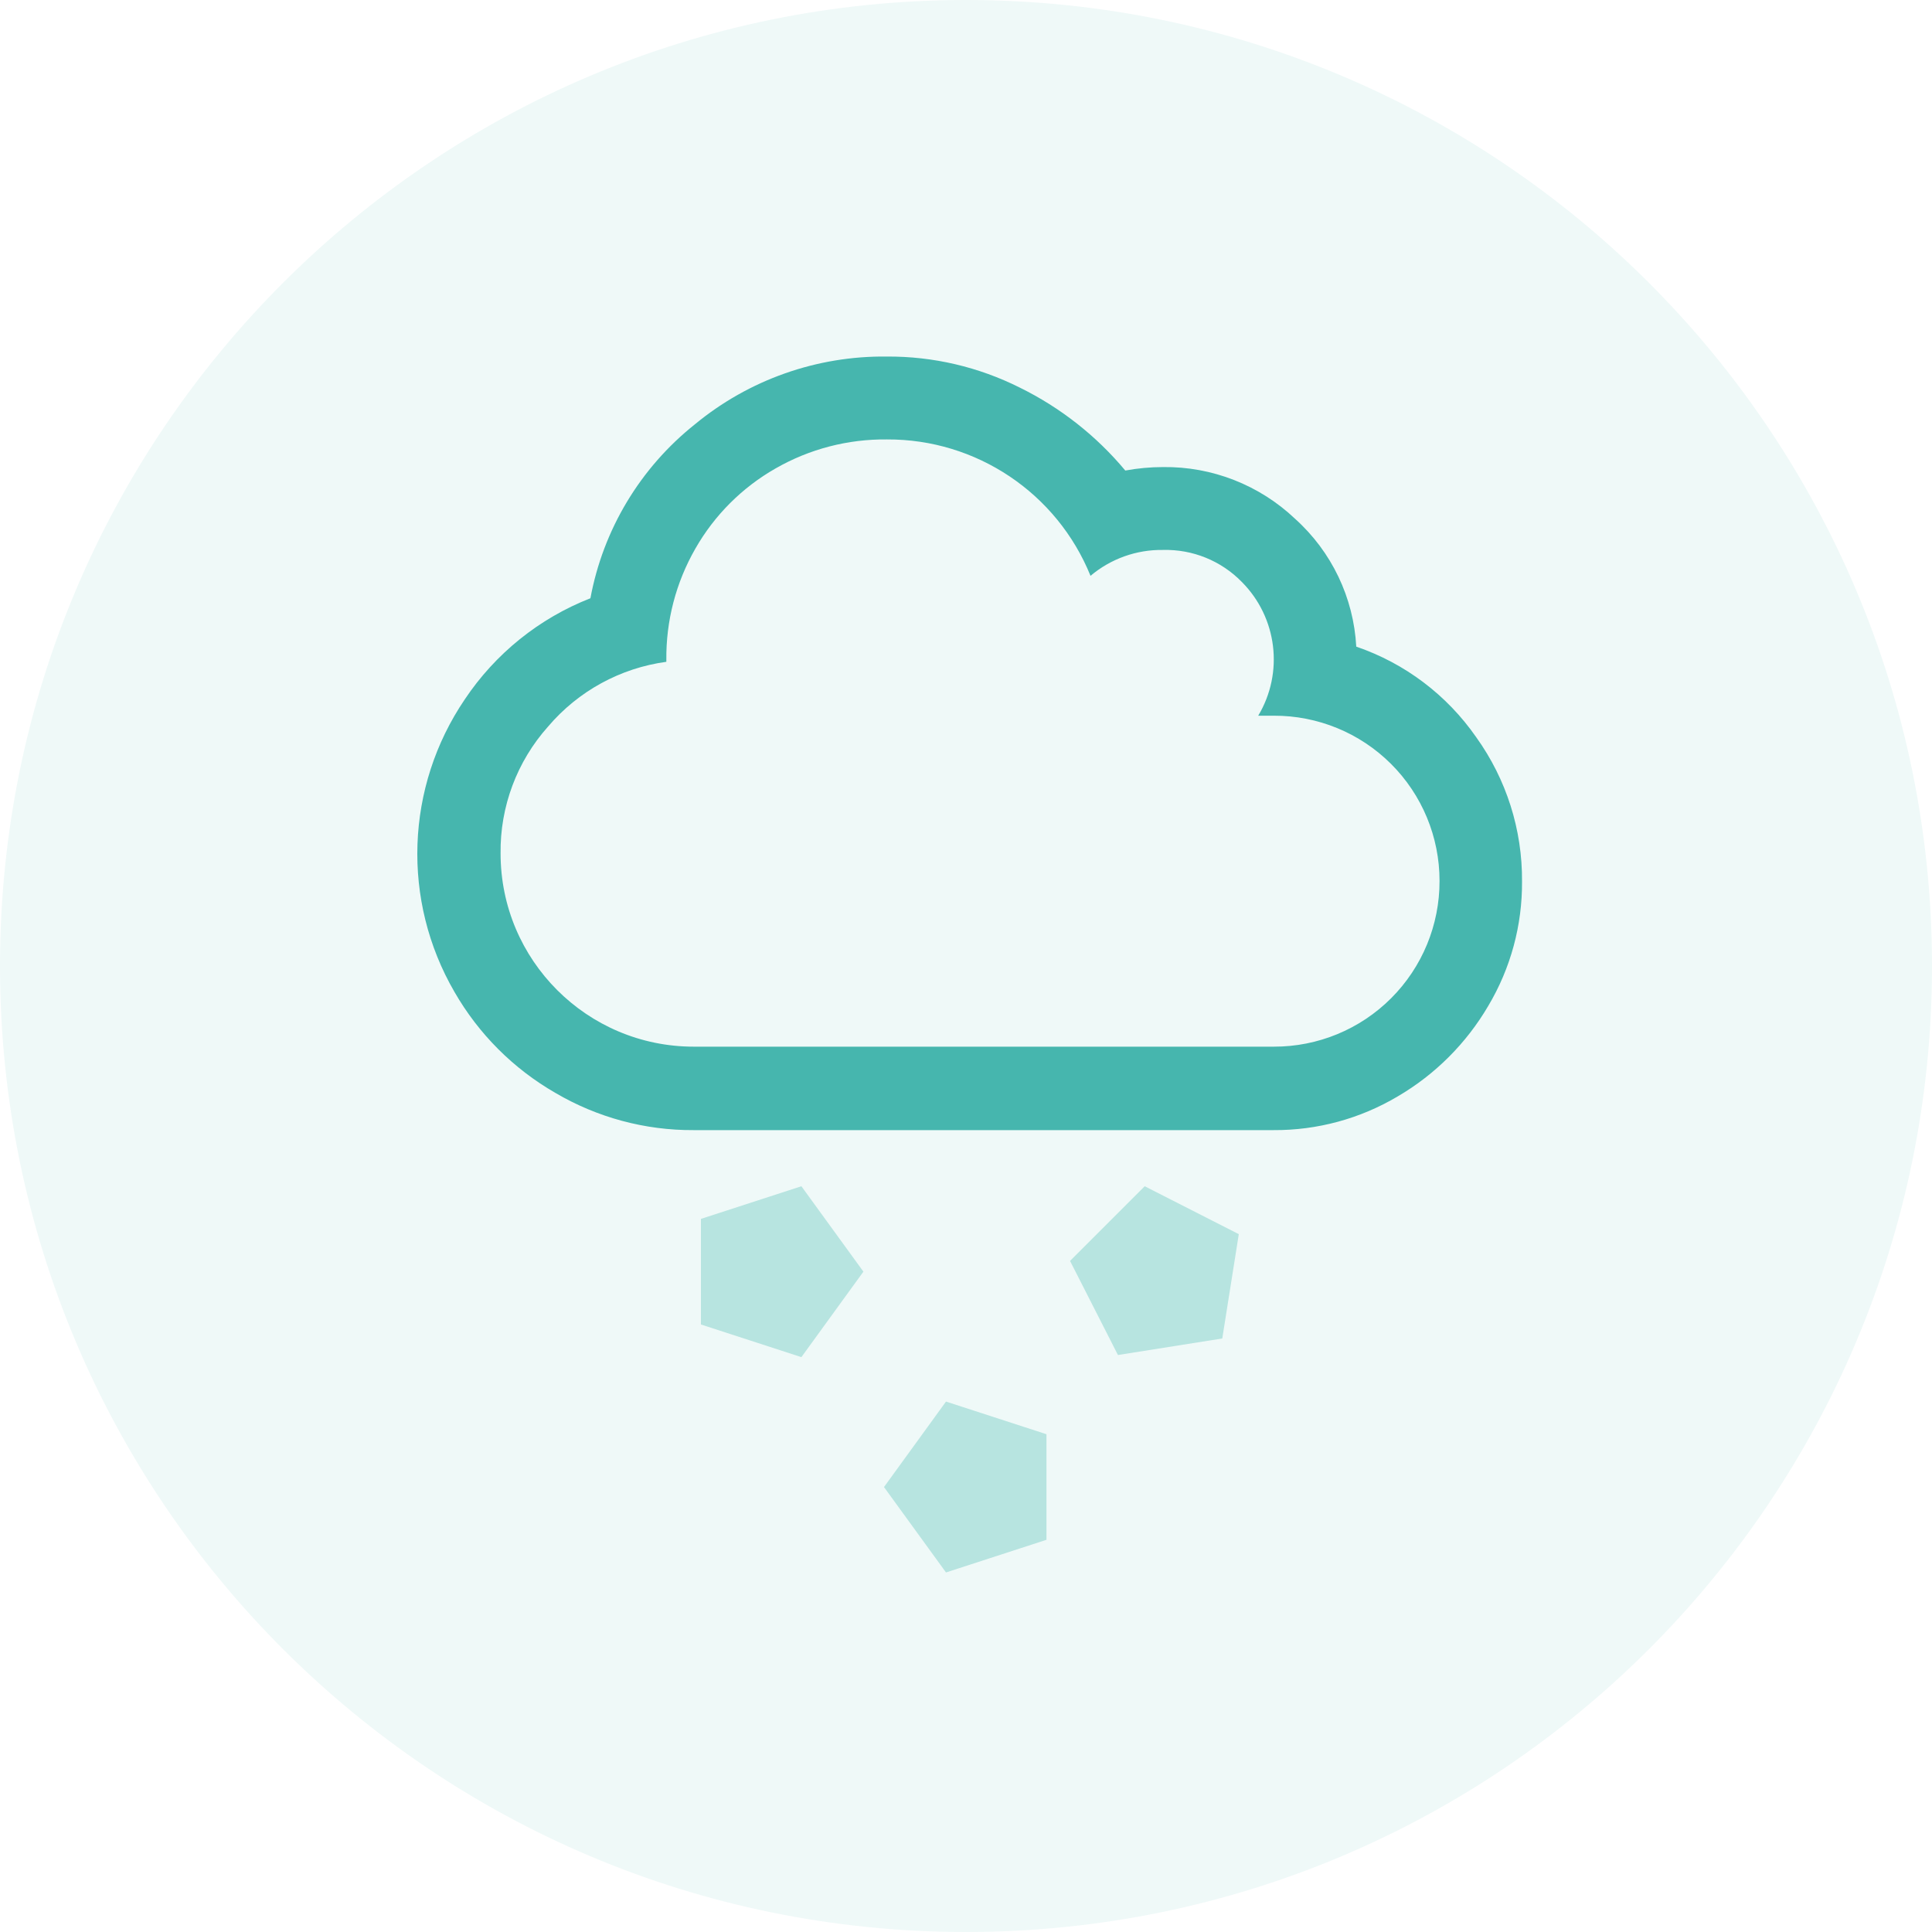
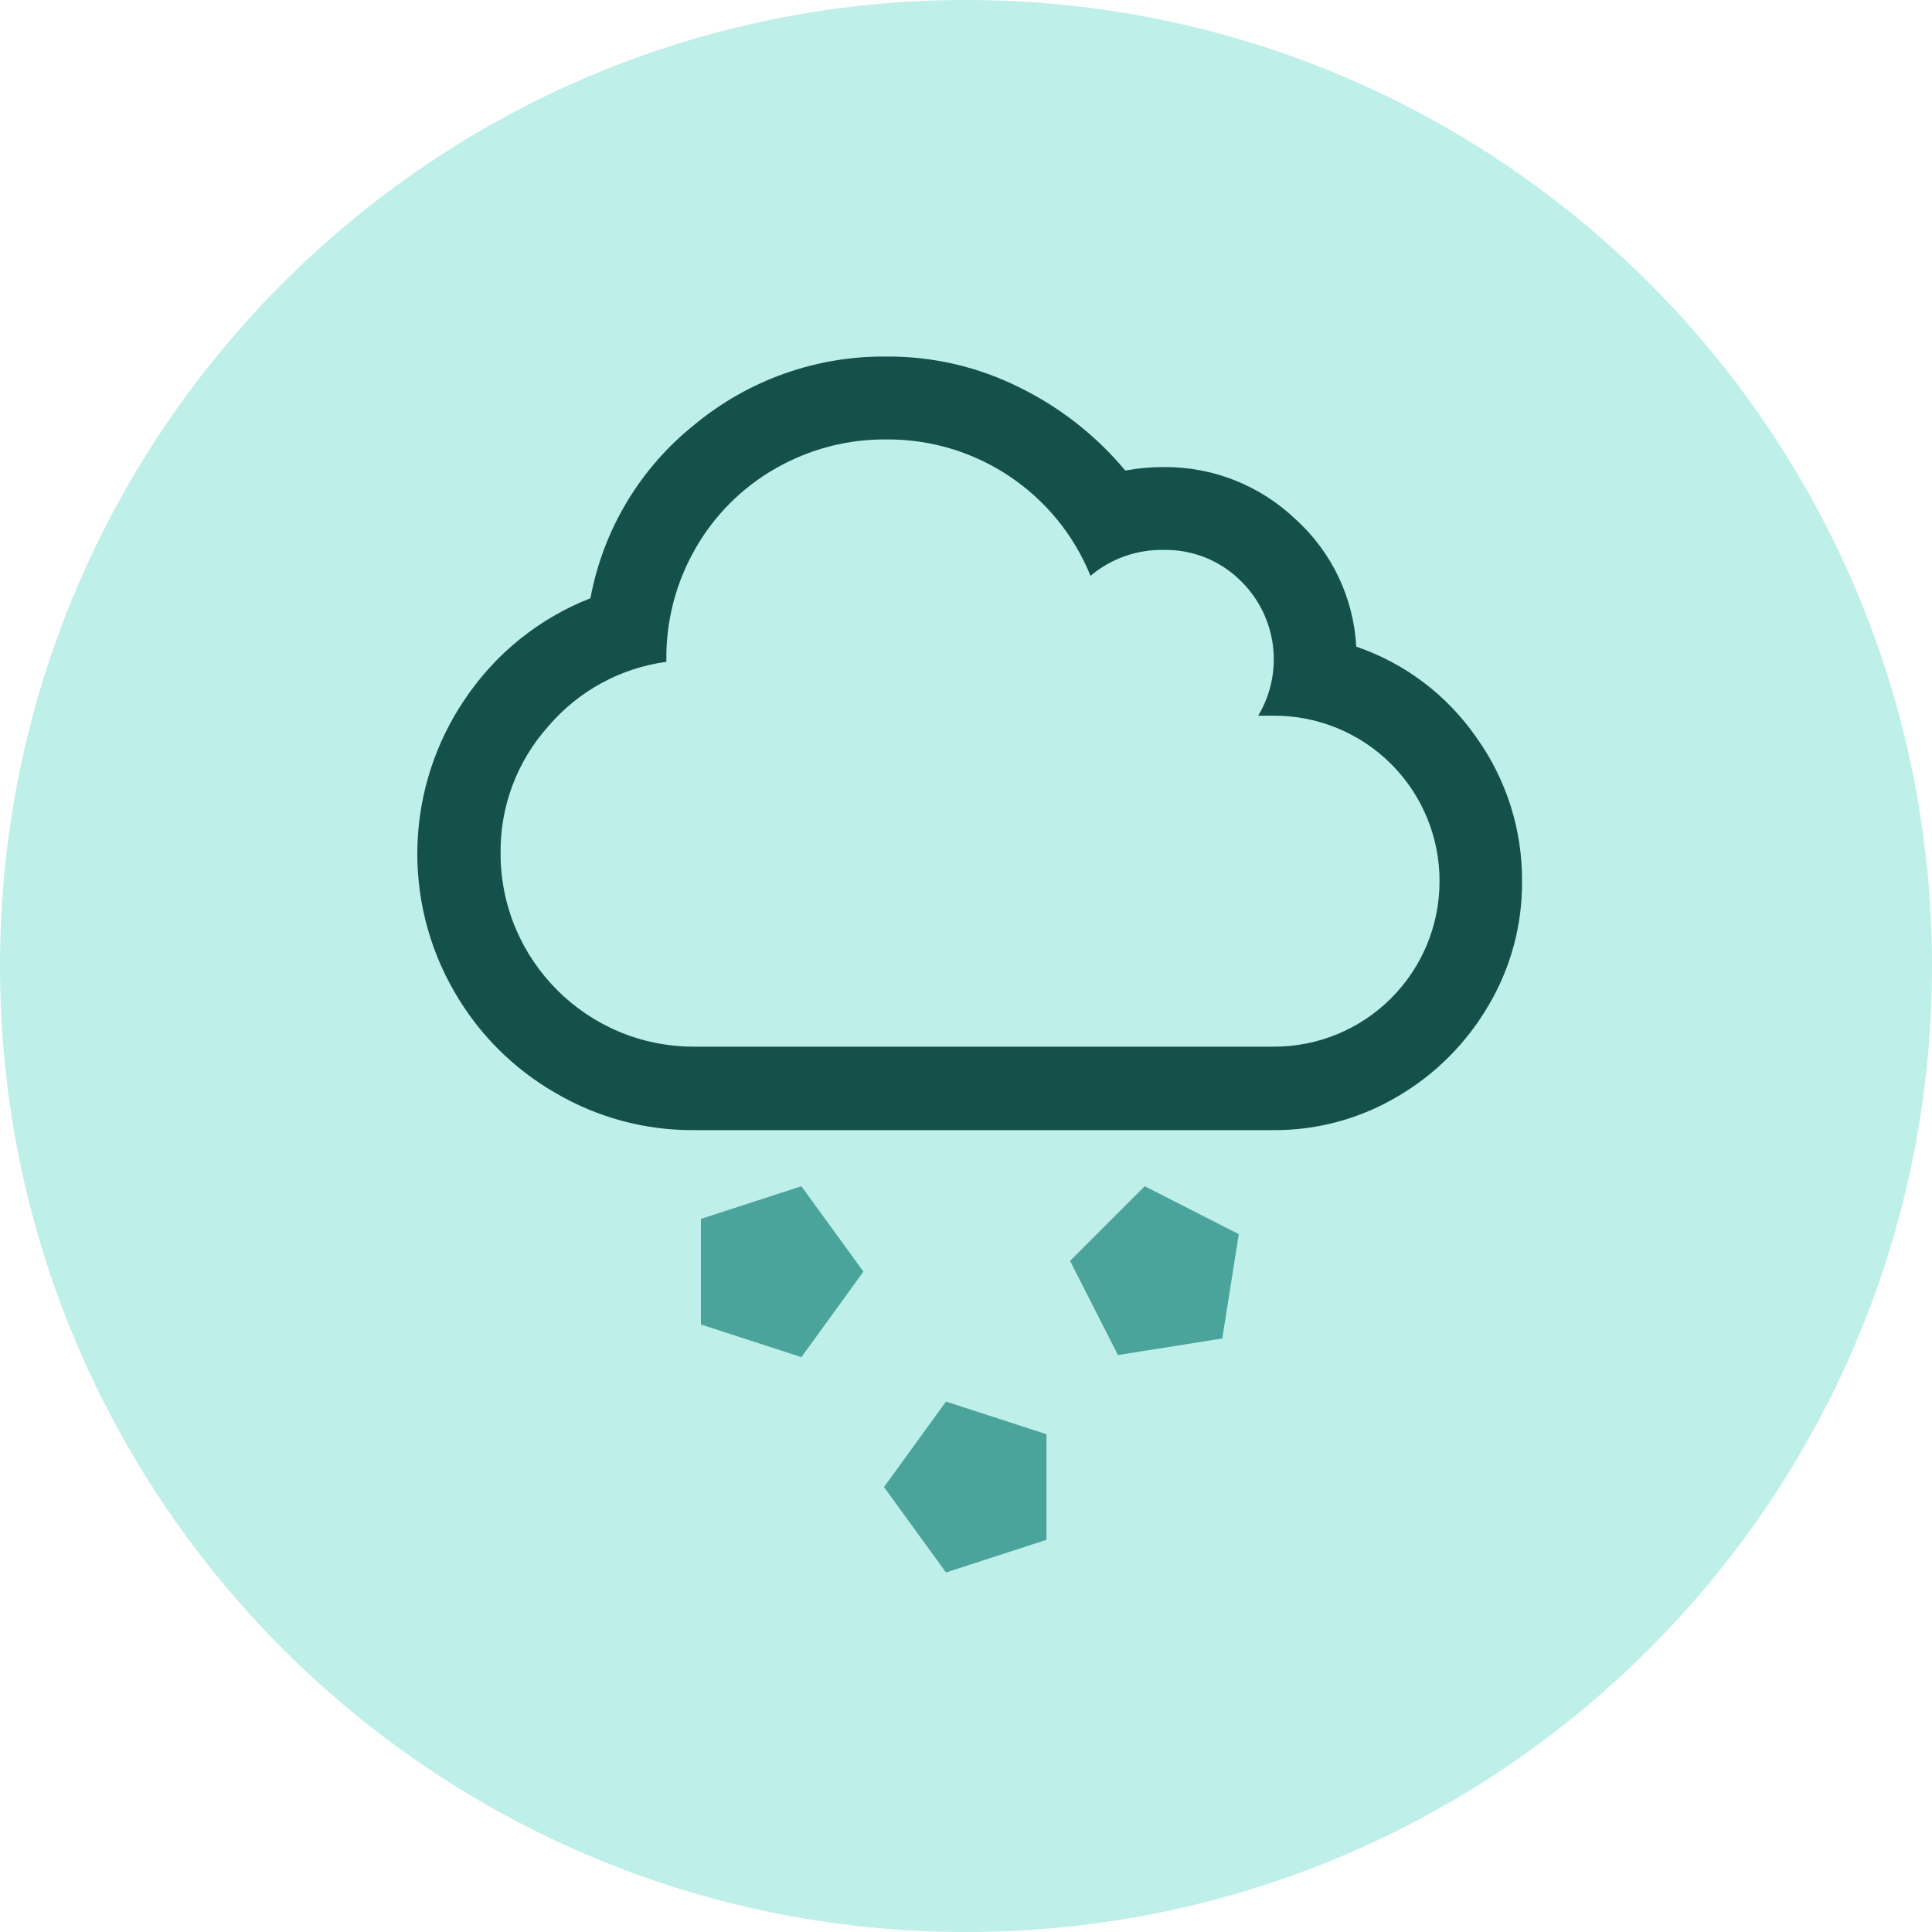
<svg xmlns="http://www.w3.org/2000/svg" width="250px" height="250px" viewBox="0 0 250 250" version="1.1">
  <defs />
  <g id="Library-Symbols" stroke="none" stroke-width="1" fill="none" fill-rule="evenodd">
    <g id="Images/Hazards/Hail">
-       <circle id="Oval-2" fill="#EFF9F8" cx="125" cy="125" r="125" />
+       <circle id="Oval-2" fill="#BFEFE9" cx="125" cy="125" r="125" />
      <g id="hail" transform="translate(54, 46)" fill-rule="nonzero">
-         <path d="M60.775,0.138 C66.746,0.103 72.64,1.483 77.975,4.162 C83.221,6.744 87.867,10.398 91.612,14.887 C93.225,14.591 94.861,14.44 96.5,14.438 C102.851,14.36 108.981,16.764 113.588,21.137 C118.312,25.384 121.157,31.332 121.5,37.675 C127.793,39.827 133.233,43.936 137.025,49.4 C140.926,54.837 143.001,61.371 142.95,68.062 C142.99,73.722 141.481,79.286 138.588,84.15 C135.75,89 131.712,93.038 126.862,95.875 C121.997,98.766 116.435,100.275 110.775,100.237 L35.75,100.237 C29.467,100.272 23.292,98.609 17.875,95.425 C12.441,92.304 7.934,87.796 4.812,82.362 C-2.057,70.53 -1.537,55.806 6.15,44.487 C10.103,38.571 15.774,34.008 22.4,31.413 C24.047,22.53 28.845,14.54 35.913,8.912 C42.9,3.137 51.71,0.028 60.775,0.138 Z M60.775,10.863 C55.722,10.805 50.746,12.099 46.362,14.613 C42.031,17.081 38.443,20.669 35.975,25 C33.461,29.383 32.166,34.36 32.225,39.413 L32.225,39.638 C26.267,40.448 20.818,43.43 16.925,48.013 C12.891,52.525 10.697,58.386 10.775,64.438 C10.775,78.245 21.968,89.438 35.775,89.438 L110.825,89.438 C116.519,89.454 121.985,87.2 126.011,83.173 C130.037,79.147 132.292,73.681 132.275,67.987 C132.278,62.304 130.017,56.854 125.992,52.843 C121.966,48.831 116.508,46.589 110.825,46.612 L108.812,46.612 C112.15,41.035 111.274,33.905 106.688,29.3 C104.015,26.564 100.323,25.065 96.5,25.163 C93.069,25.109 89.735,26.299 87.112,28.512 C82.768,17.798 72.337,10.807 60.775,10.863 Z" id="Shape" fill="#46B6AE" />
-         <polygon id="Shape" fill="#B7E4E0" points="60.388 146.425 68.412 157.475 81.412 153.25 81.412 139.588 68.412 135.363" />
-         <polygon id="Shape" fill="#B7E4E0" points="104.162 127.2 106.3 113.7 94.125 107.5 84.463 117.162 90.662 129.338" />
-         <polygon id="Shape" fill="#B7E4E0" points="57.725 118.55 49.7 107.5 36.7 111.725 36.7 125.388 49.7 129.613" />
+         <path d="M60.775,0.138 C66.746,0.103 72.64,1.483 77.975,4.162 C83.221,6.744 87.867,10.398 91.612,14.887 C93.225,14.591 94.861,14.44 96.5,14.438 C102.851,14.36 108.981,16.764 113.588,21.137 C118.312,25.384 121.157,31.332 121.5,37.675 C127.793,39.827 133.233,43.936 137.025,49.4 C140.926,54.837 143.001,61.371 142.95,68.062 C142.99,73.722 141.481,79.286 138.588,84.15 C135.75,89 131.712,93.038 126.862,95.875 C121.997,98.766 116.435,100.275 110.775,100.237 L35.75,100.237 C29.467,100.272 23.292,98.609 17.875,95.425 C12.441,92.304 7.934,87.796 4.812,82.362 C-2.057,70.53 -1.537,55.806 6.15,44.487 C10.103,38.571 15.774,34.008 22.4,31.413 C24.047,22.53 28.845,14.54 35.913,8.912 C42.9,3.137 51.71,0.028 60.775,0.138 Z M60.775,10.863 C55.722,10.805 50.746,12.099 46.362,14.613 C42.031,17.081 38.443,20.669 35.975,25 C33.461,29.383 32.166,34.36 32.225,39.413 L32.225,39.638 C26.267,40.448 20.818,43.43 16.925,48.013 C12.891,52.525 10.697,58.386 10.775,64.438 C10.775,78.245 21.968,89.438 35.775,89.438 L110.825,89.438 C116.519,89.454 121.985,87.2 126.011,83.173 C130.037,79.147 132.292,73.681 132.275,67.987 C132.278,62.304 130.017,56.854 125.992,52.843 C121.966,48.831 116.508,46.589 110.825,46.612 L108.812,46.612 C112.15,41.035 111.274,33.905 106.688,29.3 C104.015,26.564 100.323,25.065 96.5,25.163 C93.069,25.109 89.735,26.299 87.112,28.512 C82.768,17.798 72.337,10.807 60.775,10.863 Z" id="Shape" fill="#15514B" />
+         <polygon id="Shape" fill="#4AA49B" points="60.388 146.425 68.412 157.475 81.412 153.25 81.412 139.588 68.412 135.363" />
+         <polygon id="Shape" fill="#4AA49B" points="104.162 127.2 106.3 113.7 94.125 107.5 84.463 117.162 90.662 129.338" />
+         <polygon id="Shape" fill="#4AA49B" points="57.725 118.55 49.7 107.5 36.7 111.725 36.7 125.388 49.7 129.613" />
      </g>
    </g>
  </g>
</svg>
